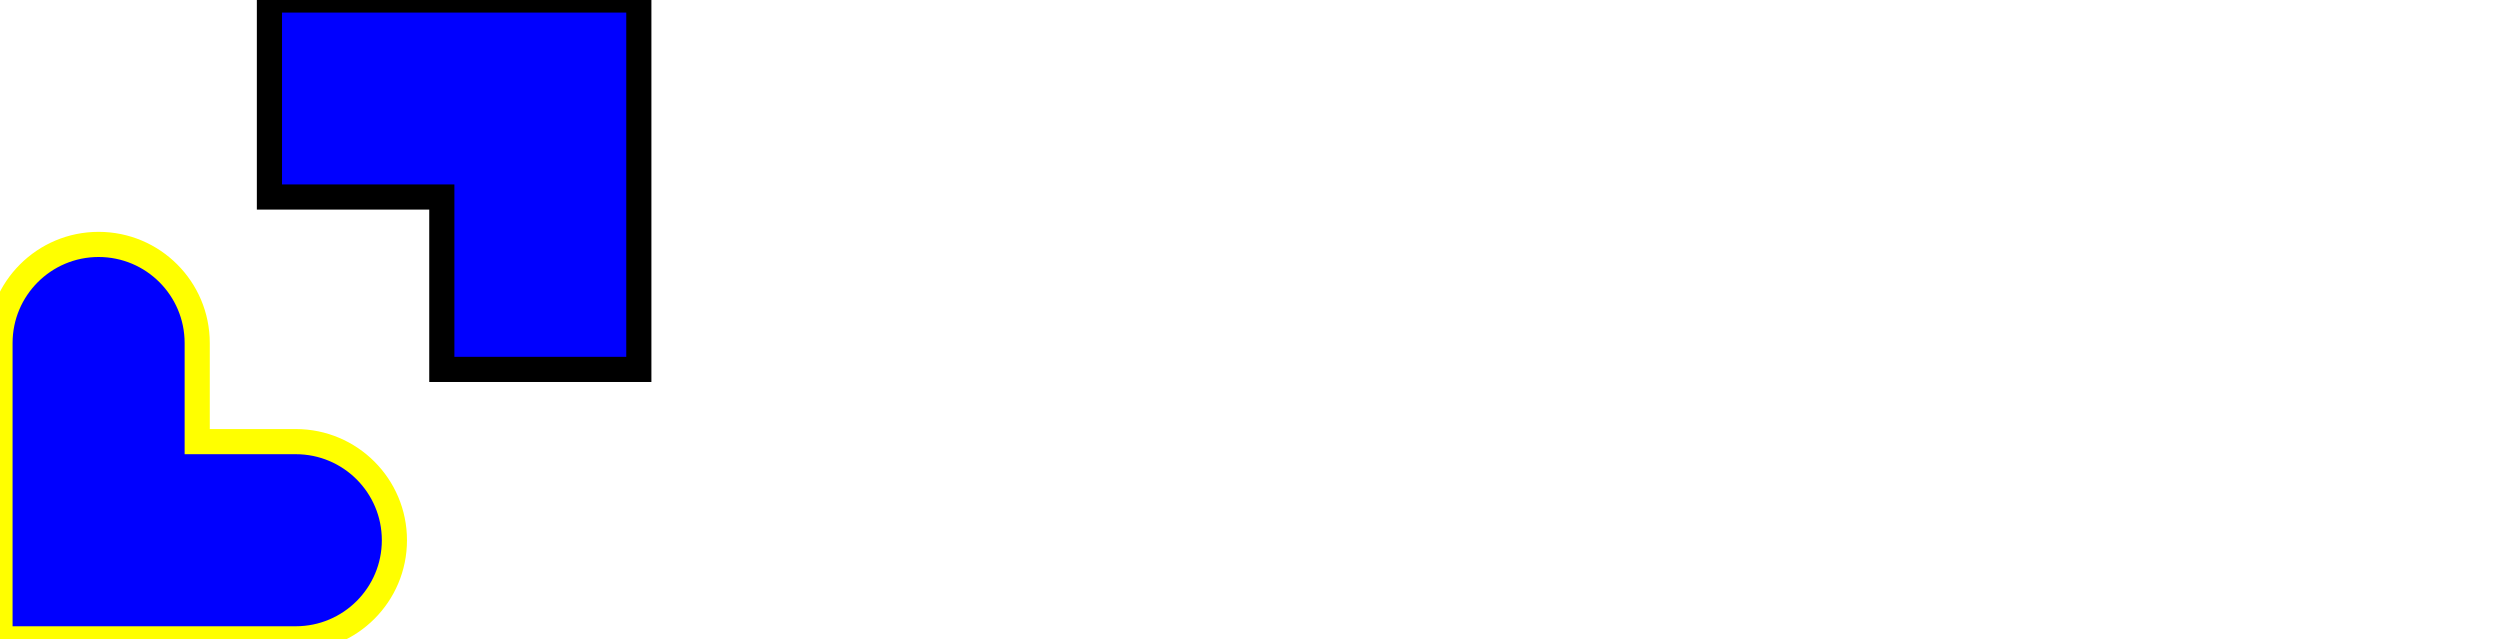
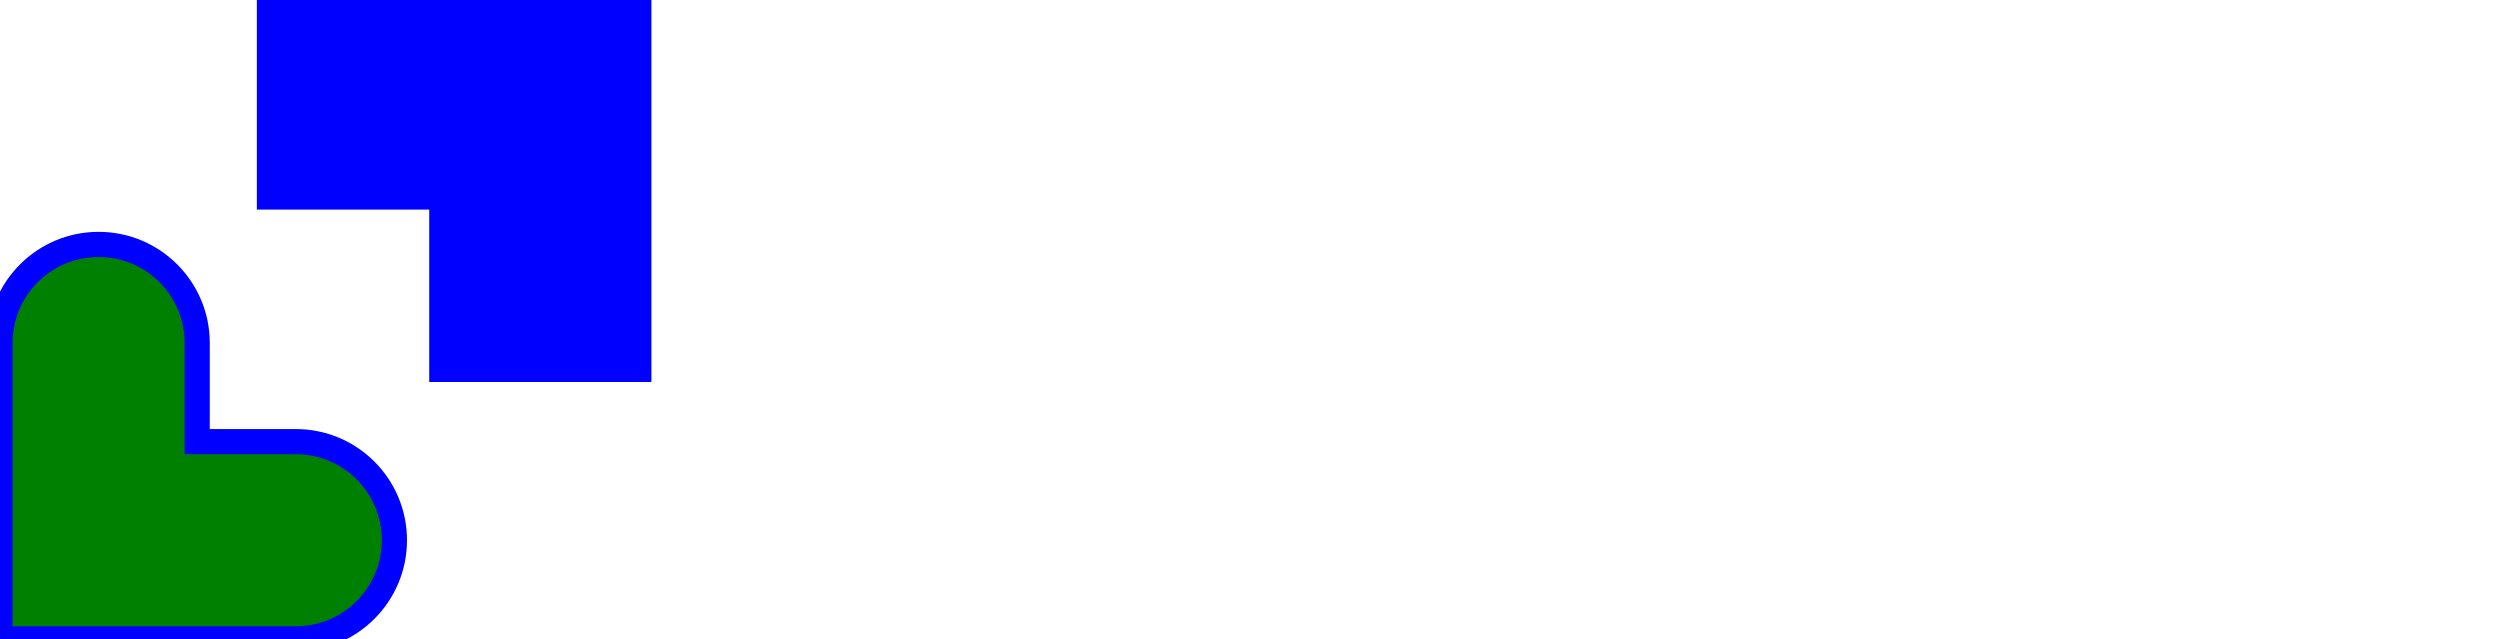
- <svg xmlns="http://www.w3.org/2000/svg" width="497" height="127" viewBox="0 0 497 127" fill="green">
-   <path class="target" fill-rule="evenodd" clip-rule="evenodd" d="M0 87.796V68.194C0 57.368 8.776 48.591 19.602 48.591V48.591C30.428 48.591 39.204 57.368 39.204 68.194V87.796H58.806C69.632 87.796 78.409 96.572 78.409 107.398V107.398C78.409 118.224 69.632 127 58.806 127C49.005 127 39.204 127 39.204 127H0V87.796Z" fill="blue" stroke="yellow" stroke-width="5" />
-   <path class="target" fill-rule="evenodd" clip-rule="evenodd" d="M53.561 0H127V73.439H87.833V39.167H53.561V0Z" fill="blue" stroke="#000000" stroke-width="5" />
+ <svg xmlns="http://www.w3.org/2000/svg" width="497" height="127" viewBox="0 0 497 127" fill="none">
+   <path class="target" fill-rule="evenodd" clip-rule="evenodd" d="M0 87.796V68.194C0 57.368 8.776 48.591 19.602 48.591V48.591C30.428 48.591 39.204 57.368 39.204 68.194V87.796H58.806C69.632 87.796 78.409 96.572 78.409 107.398V107.398C78.409 118.224 69.632 127 58.806 127C49.005 127 39.204 127 39.204 127H0V87.796Z" fill="green" stroke="blue" stroke-width="5" />
+   <path class="target" fill-rule="evenodd" clip-rule="evenodd" d="M53.561 0H127V73.439H87.833V39.167H53.561V0Z" fill="blue" stroke="blue" stroke-width="5" />
</svg>
